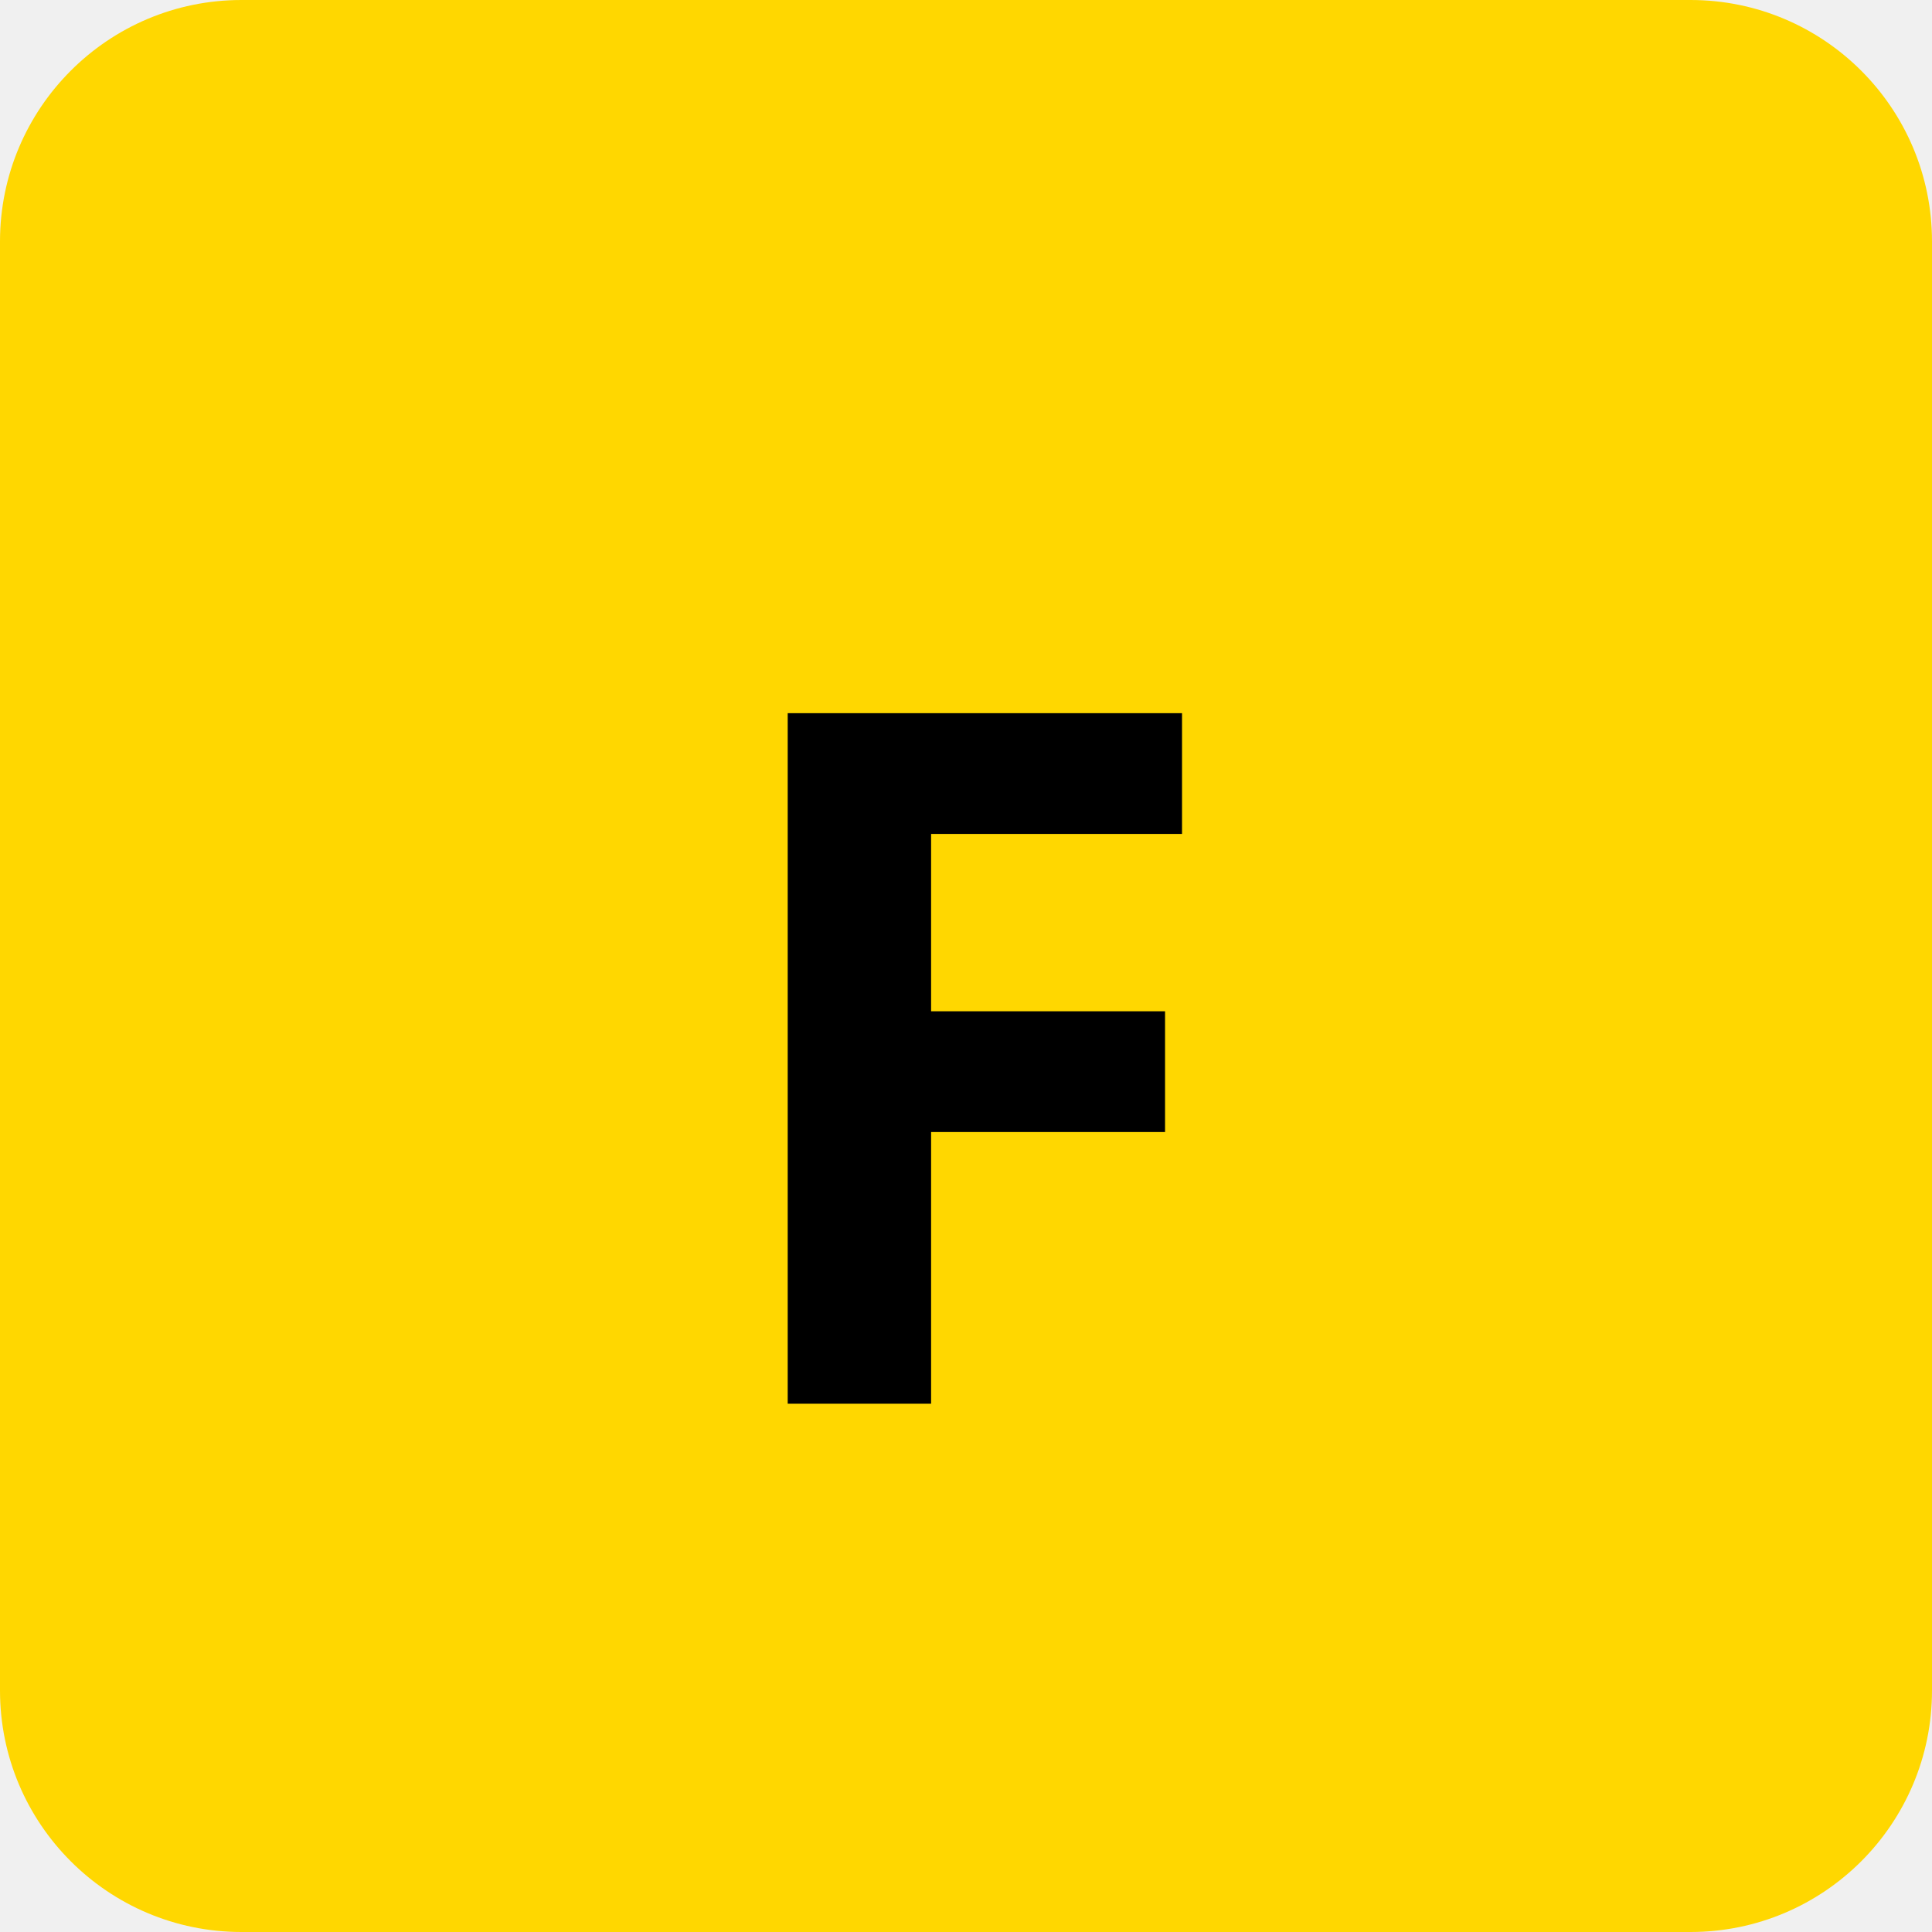
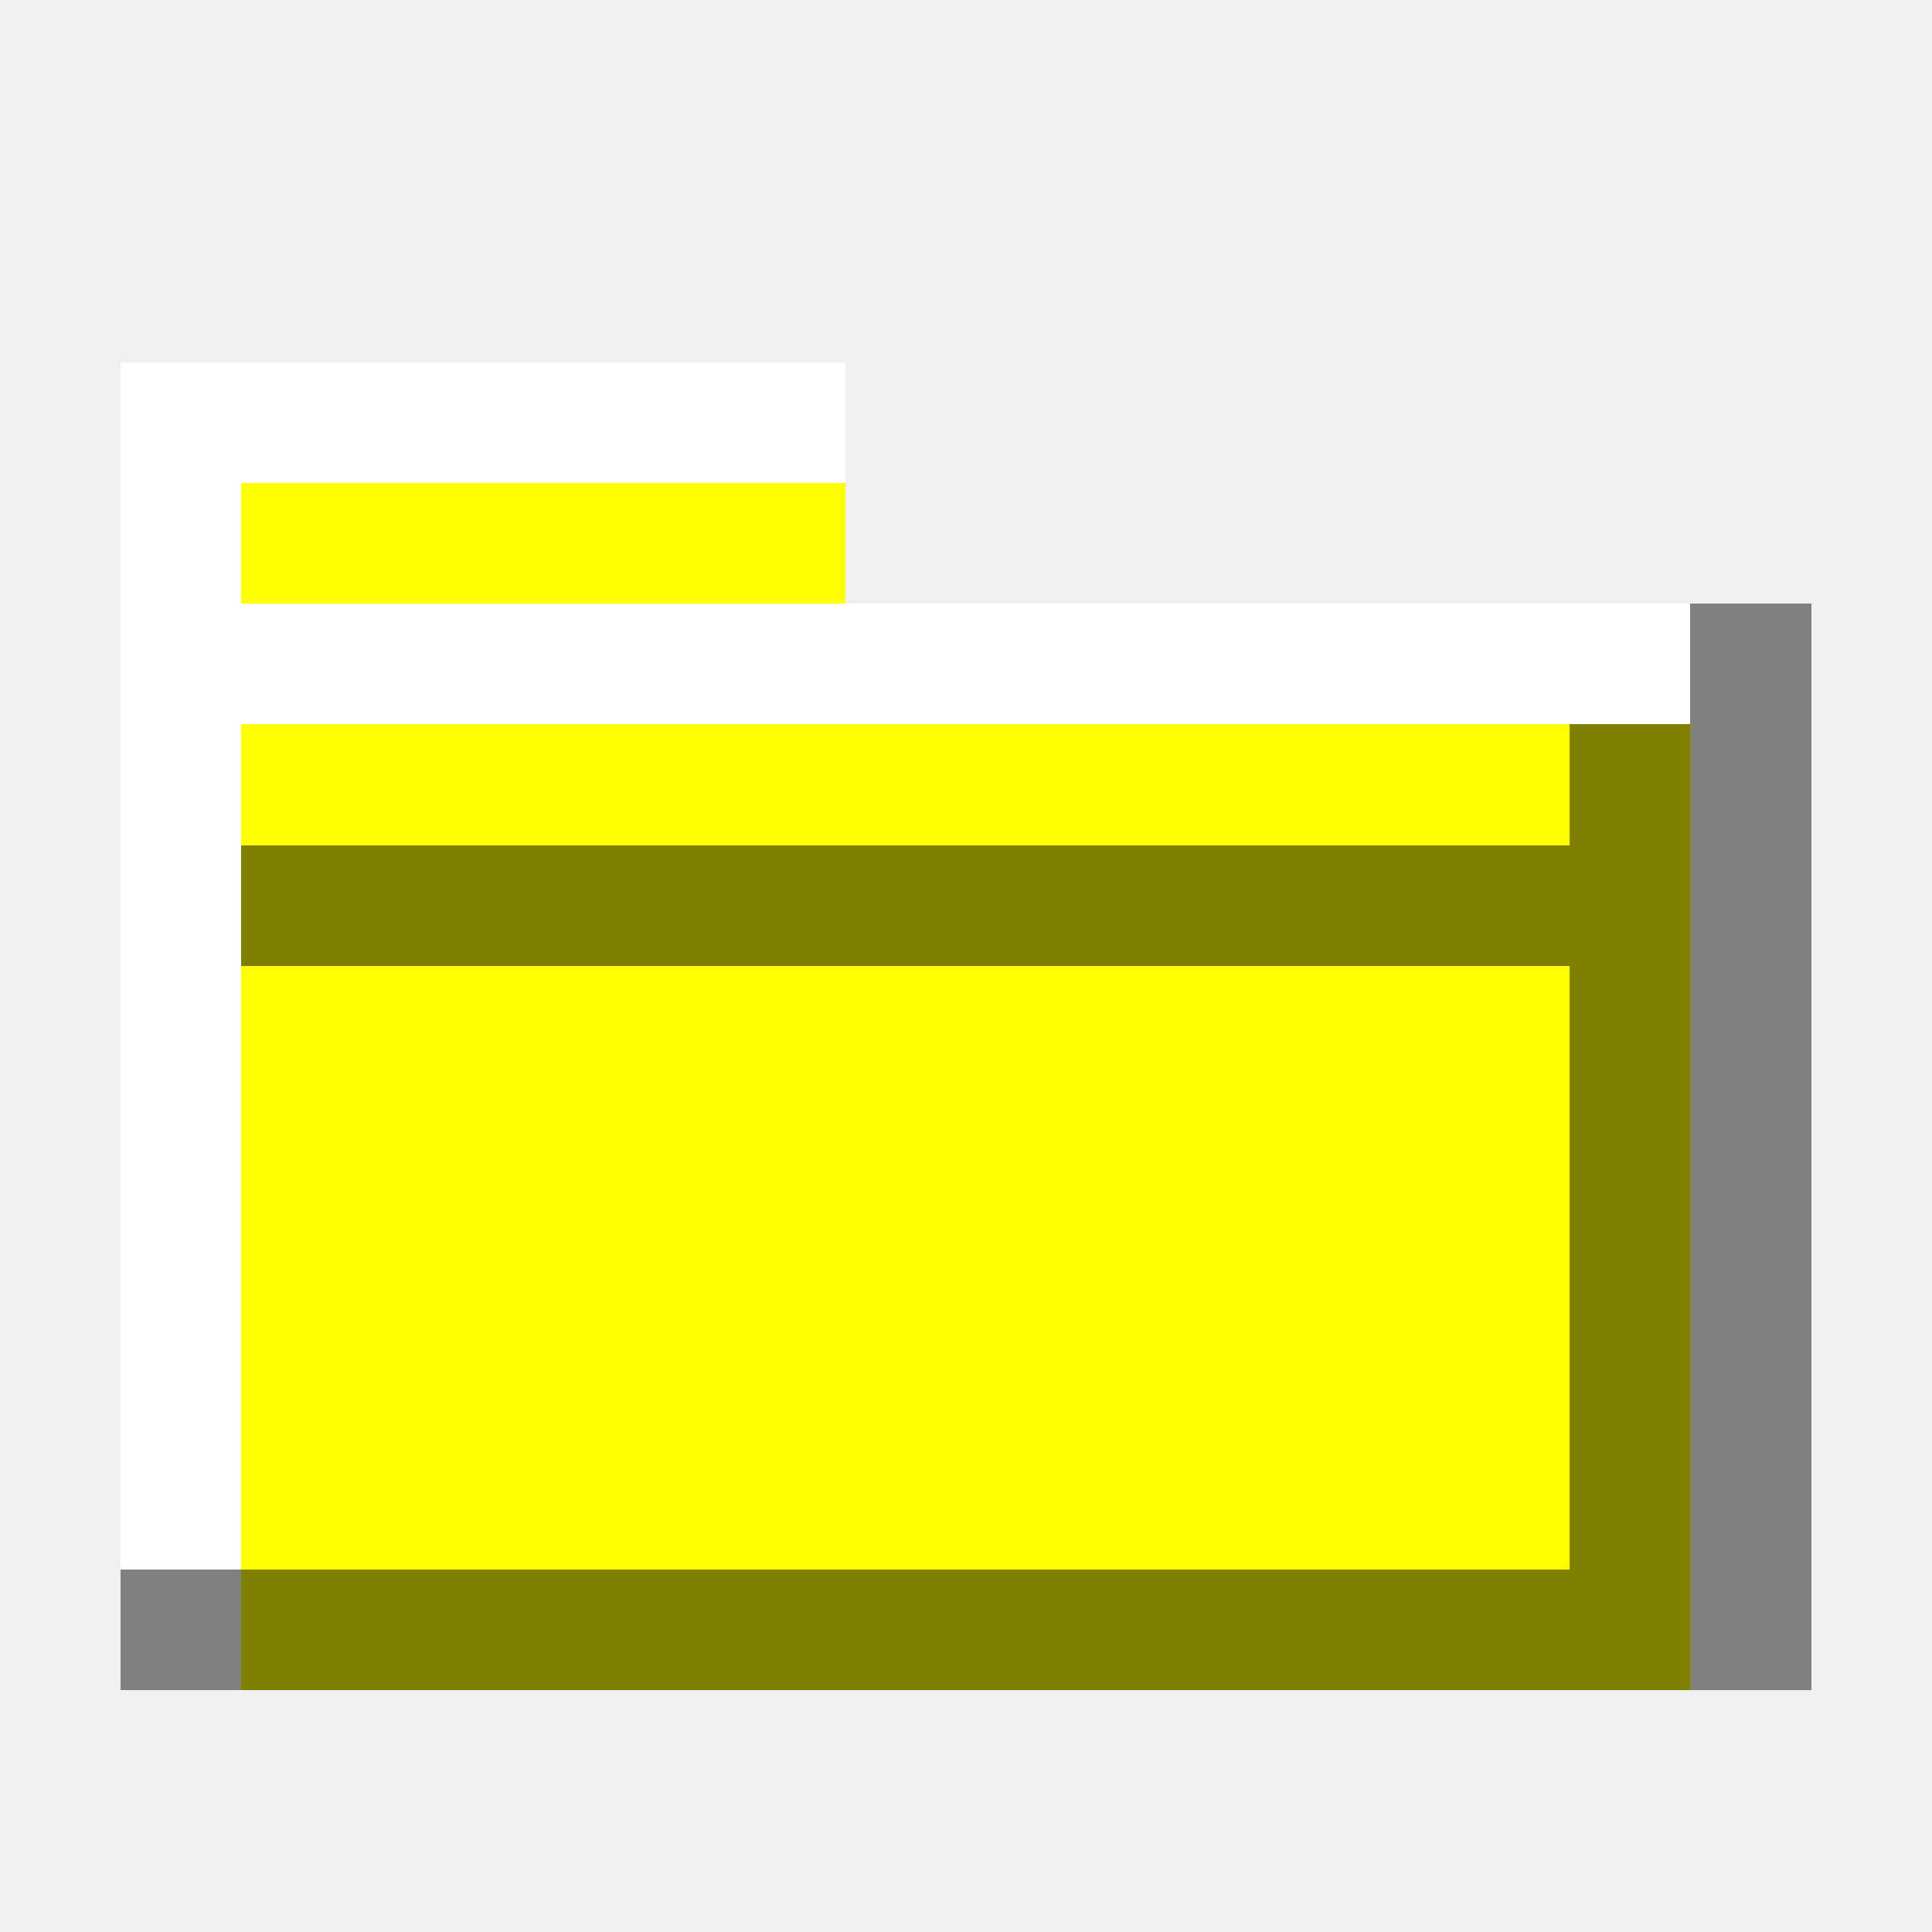
- <svg xmlns="http://www.w3.org/2000/svg" width="16" height="16" viewBox="0 0 16 16">
-   <rect width="16" height="16" fill="#FFD700" rx="2" />
-   <text x="50%" y="55%" text-anchor="middle" dominant-baseline="middle" fill="#000000" font-family="sans-serif" font-size="8" font-weight="bold">F</text>
+ <svg xmlns="http://www.w3.org/2000/svg" viewBox="0 0 16 16" width="16" height="16" shape-rendering="crispEdges">
+   <rect x="1" y="3" width="6" height="2" fill="#FFFF00" />
+   <rect x="1" y="3" width="6" height="1" fill="#FFFFFF" />
+   <rect x="1" y="3" width="1" height="2" fill="#FFFFFF" />
+   <rect x="1" y="5" width="14" height="9" fill="#FFFF00" />
+   <rect x="1" y="5" width="14" height="1" fill="#FFFFFF" />
+   <rect x="1" y="5" width="1" height="9" fill="#FFFFFF" />
+   <rect x="1" y="13" width="14" height="1" fill="#808080" />
+   <rect x="14" y="5" width="1" height="9" fill="#808080" />
+   <rect x="13" y="6" width="1" height="7" fill="#808000" />
+   <rect x="2" y="13" width="12" height="1" fill="#808000" />
+   <rect x="2" y="7" width="12" height="1" fill="#808000" />
</svg>
